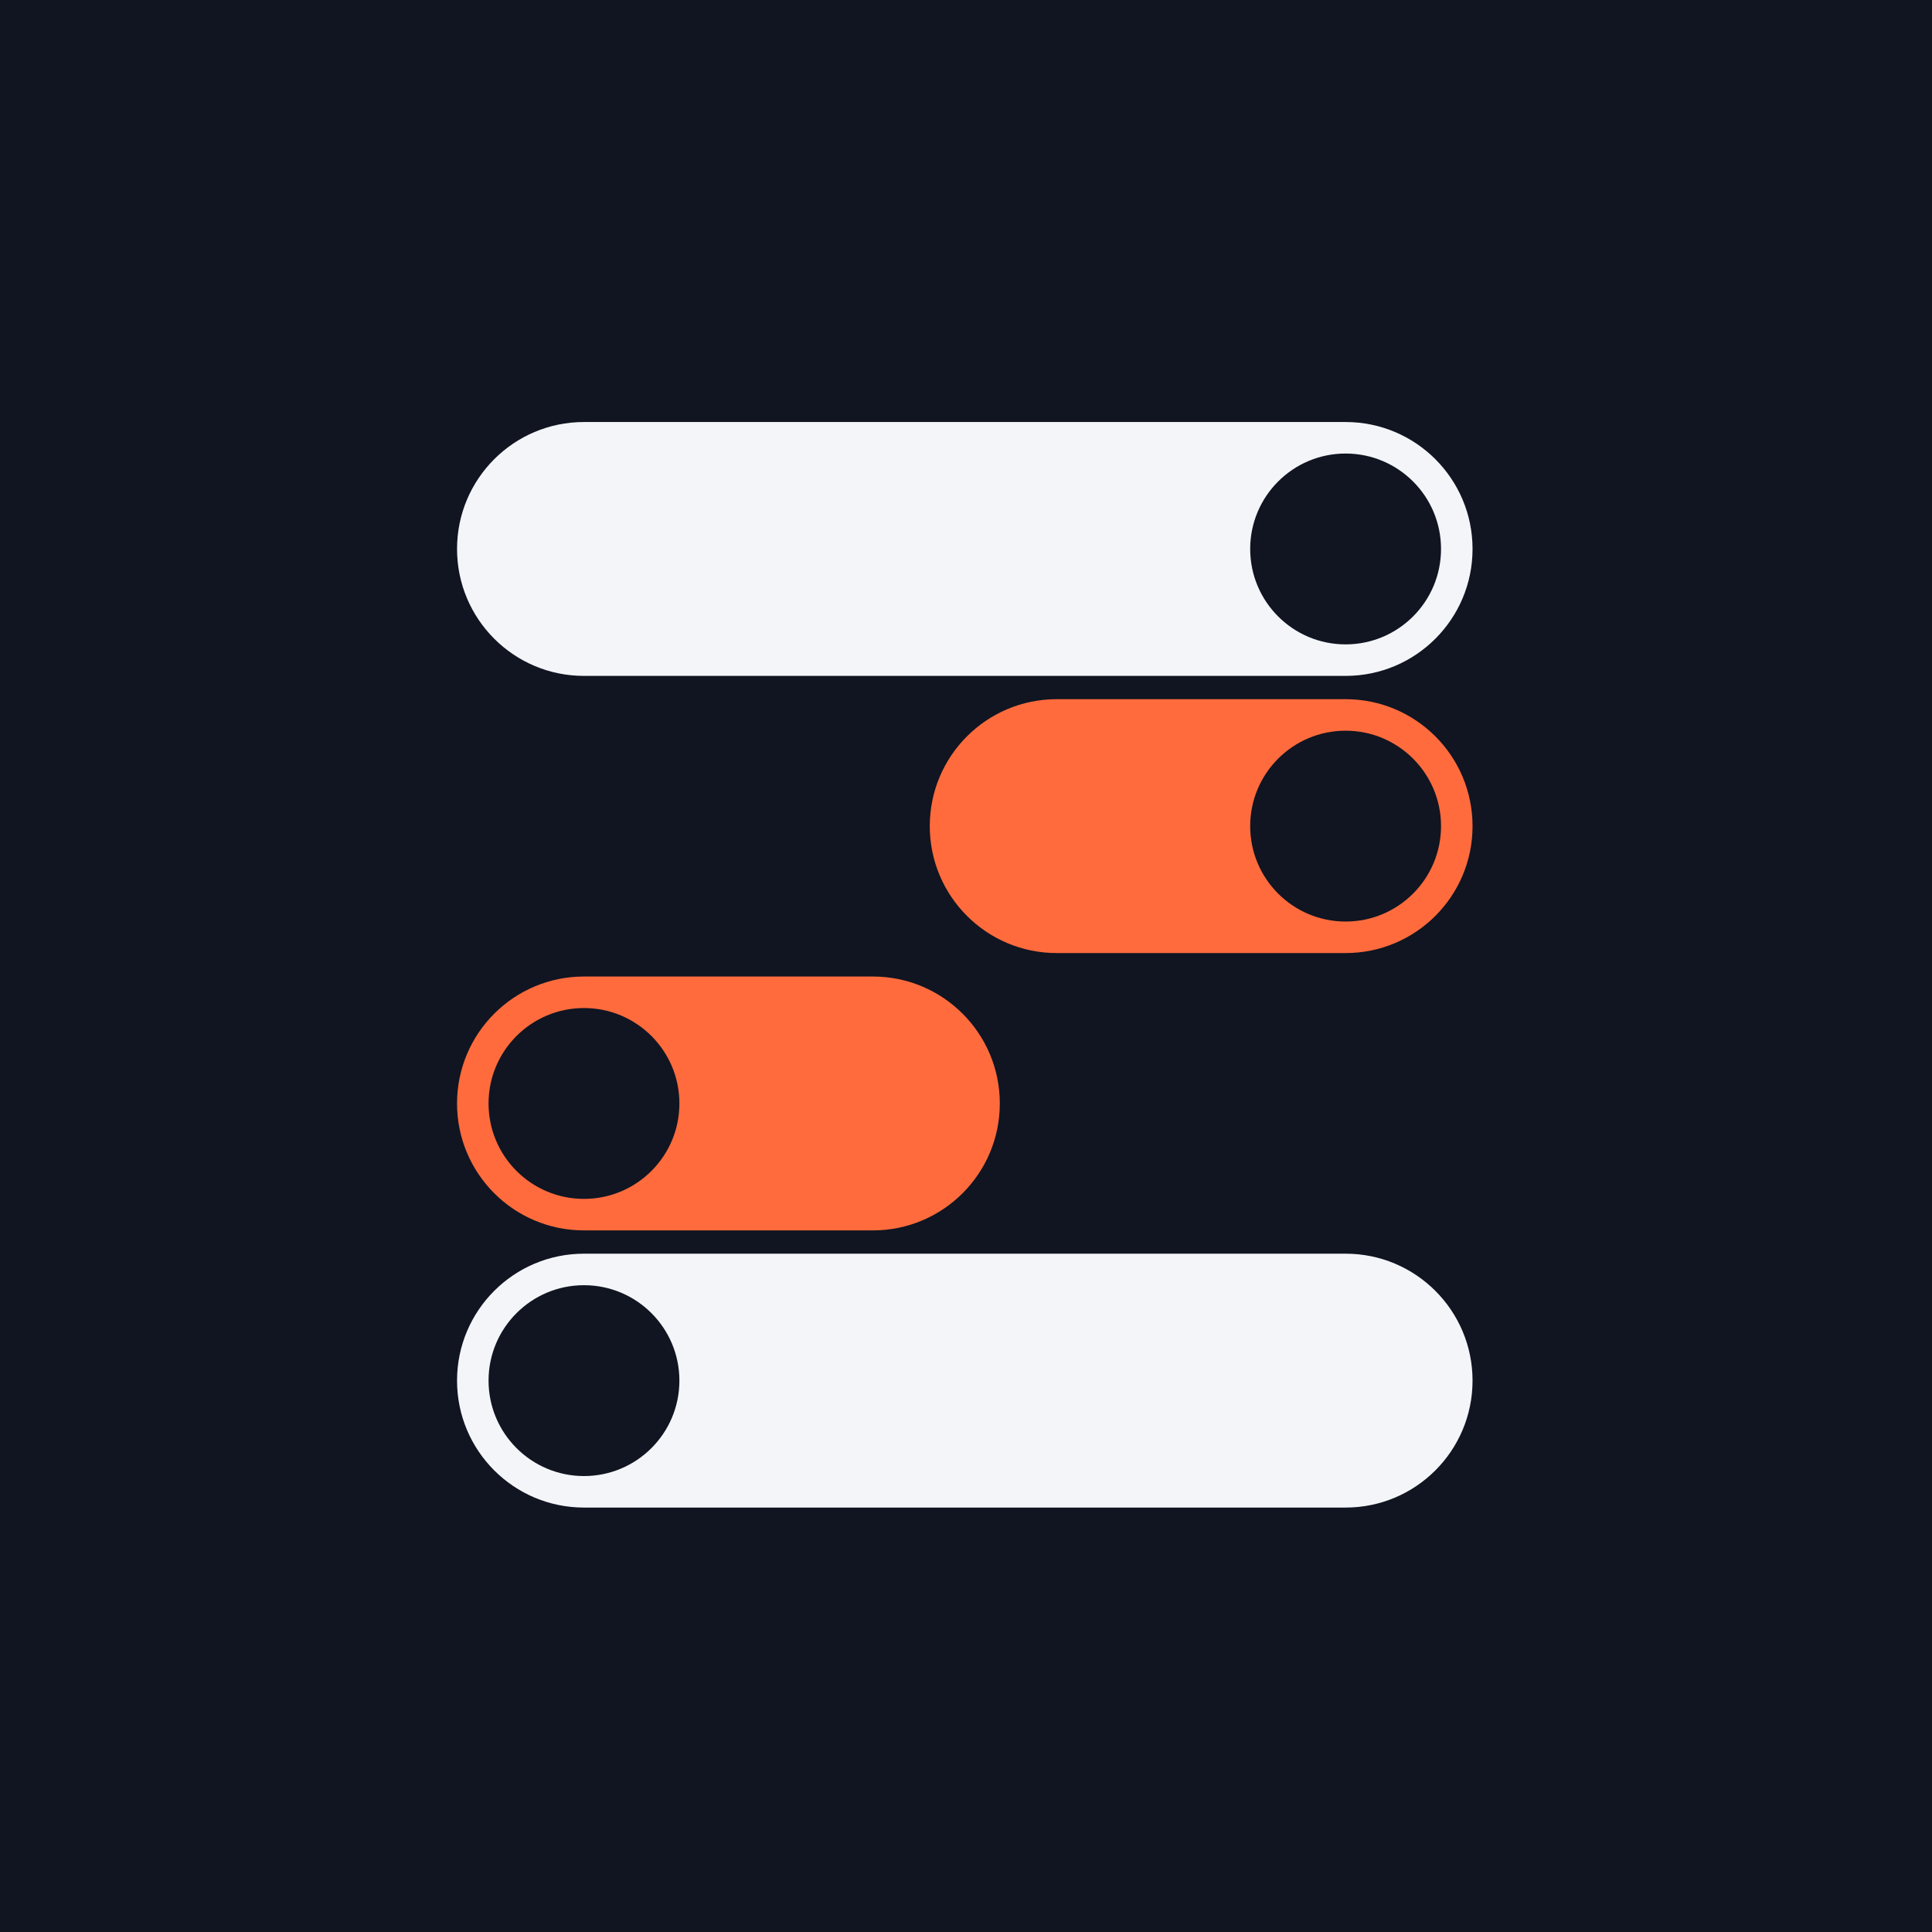
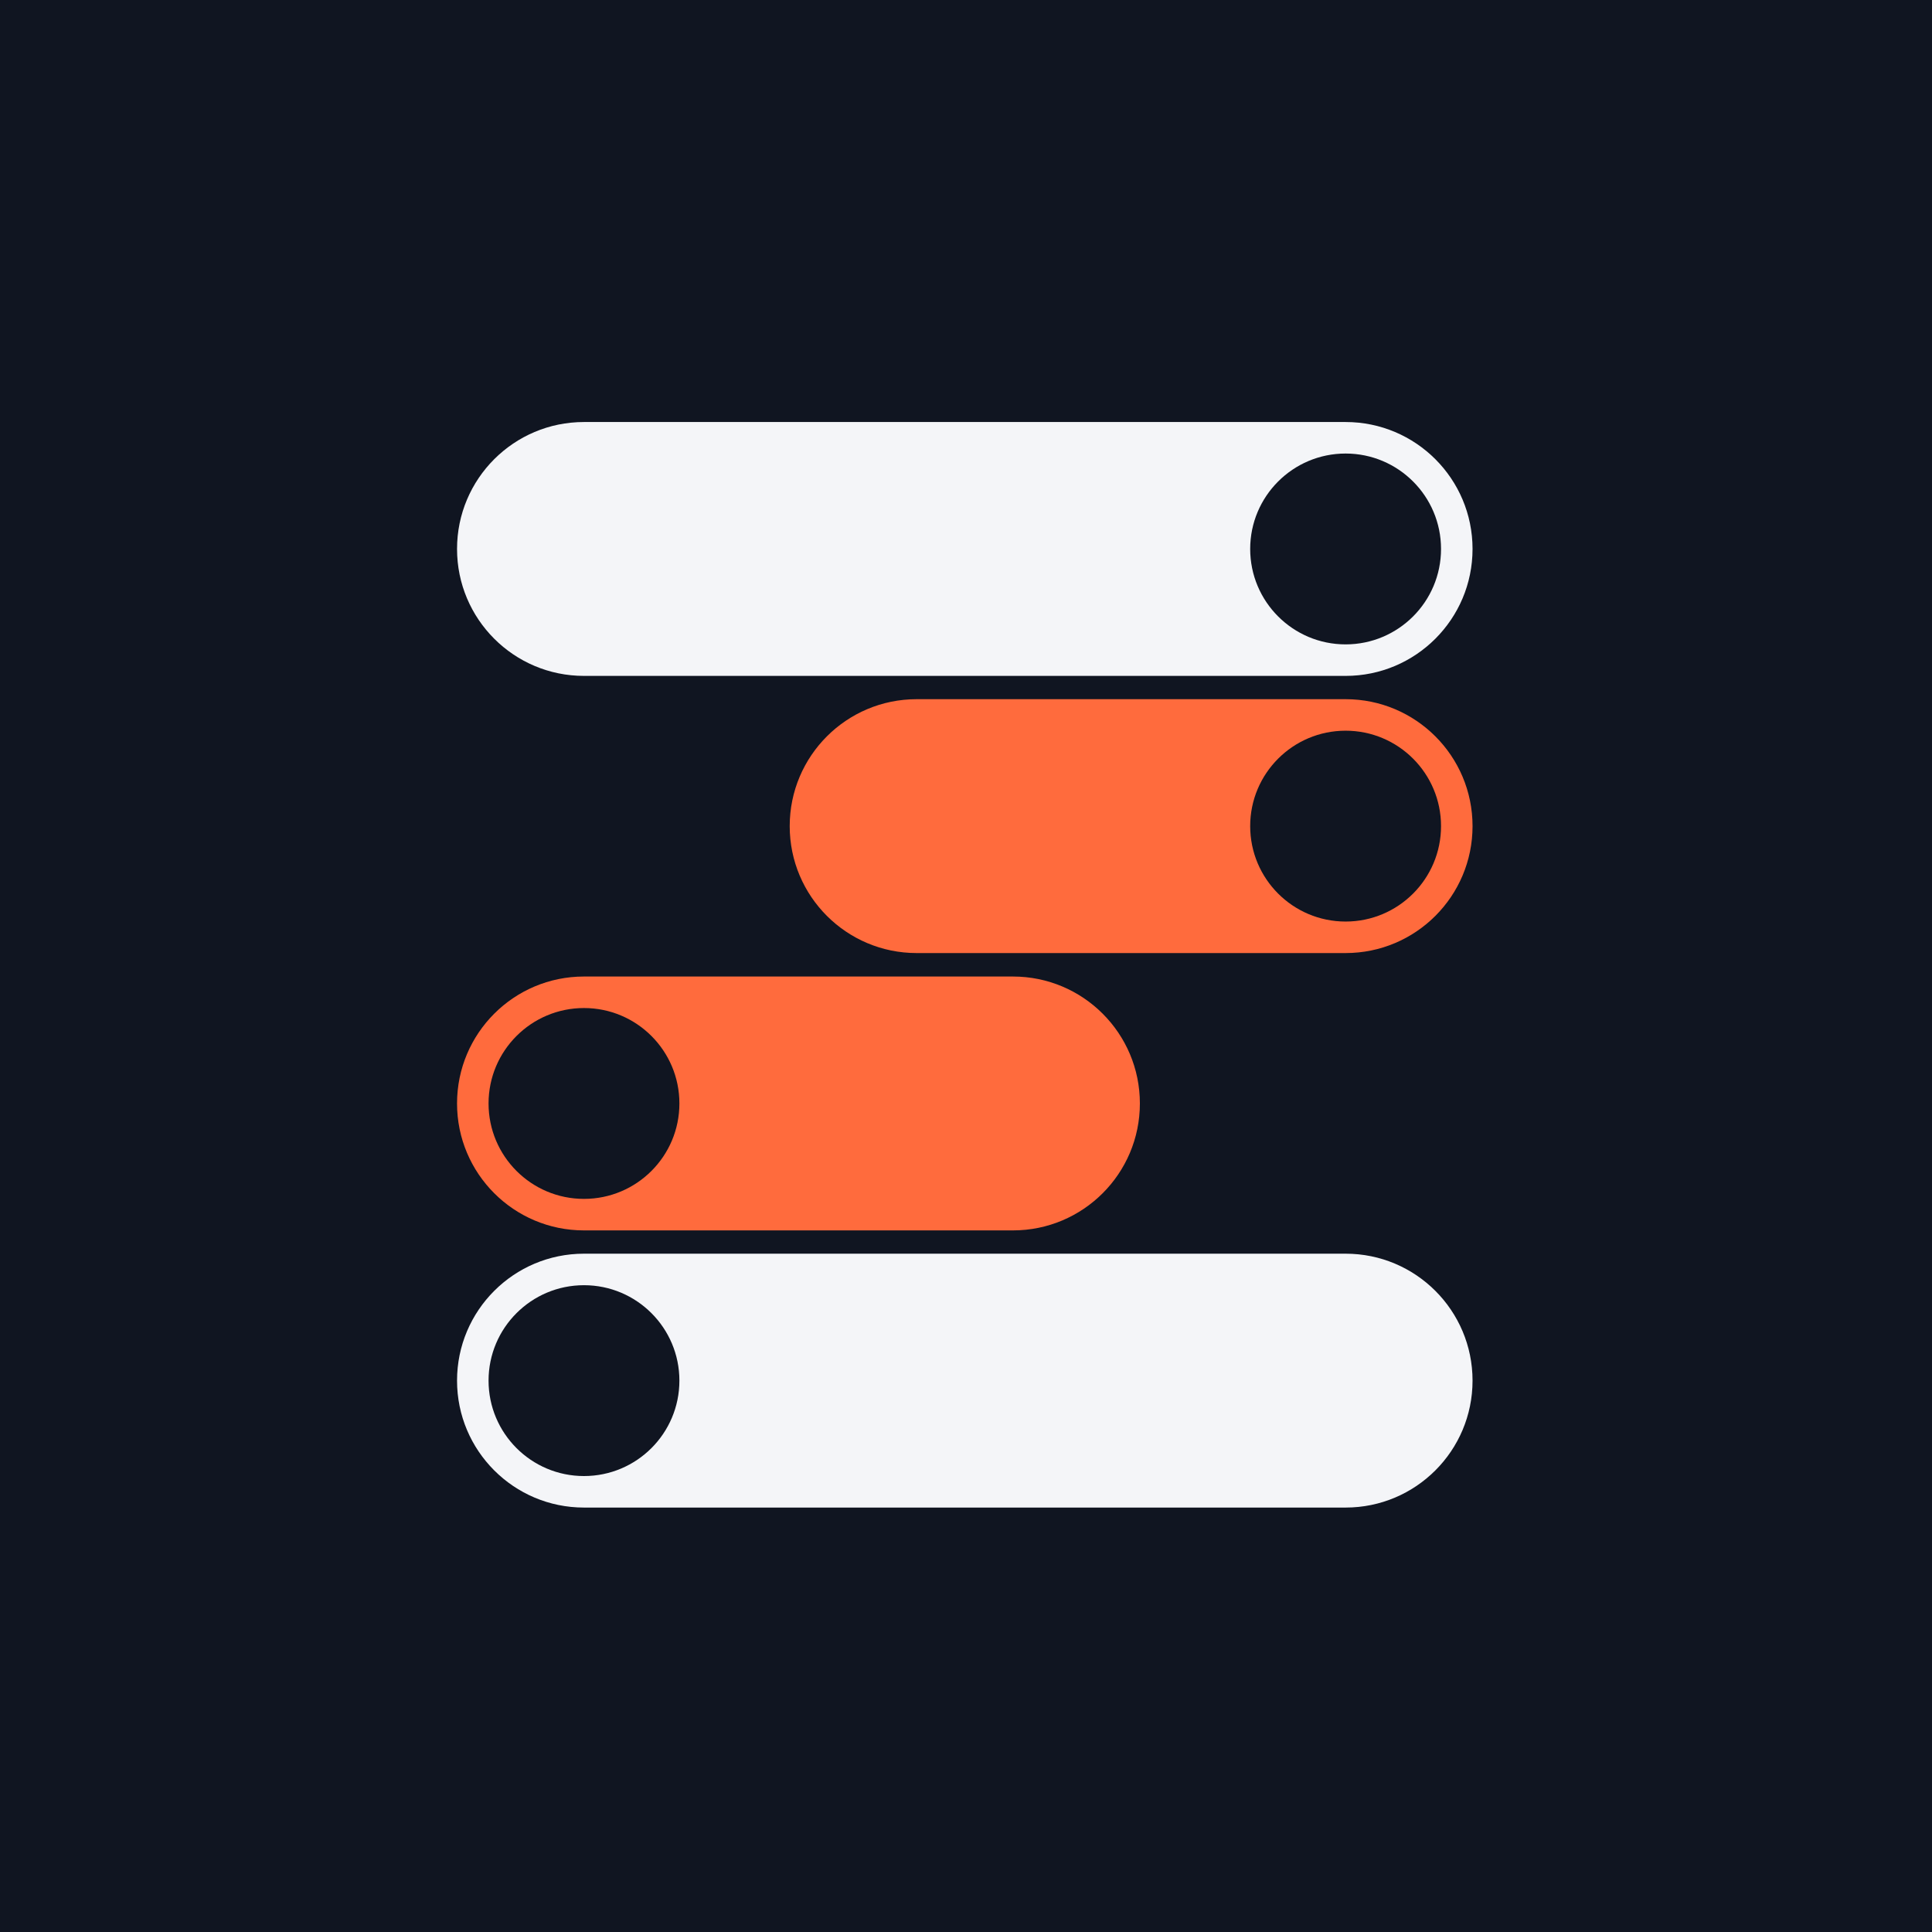
<svg xmlns="http://www.w3.org/2000/svg" width="64" height="64" viewBox="0 0 64 64">
  <rect width="64" height="64" rx="0" fill="#101521" />
  <mask id="f">
    <rect width="64" height="64" fill="#fff" />
    <circle cx="53.75" cy="8.25" r="5.45" fill="#000" />
    <circle cx="53.75" cy="24.08" r="5.45" fill="#000" />
    <circle cx="10.25" cy="39.92" r="5.45" fill="#000" />
    <circle cx="10.25" cy="55.75" r="5.45" fill="#000" />
  </mask>
  <g mask="url(#f)" transform="translate(13.4 13.4) scale(0.58)">
    <rect x="3" y="1.00" width="58" height="14.5" rx="7.25" fill="#F4F5F8" />
-     <rect x="30" y="16.83" width="31" height="14.5" rx="7.25" fill="#FF6B3D" />
-     <rect x="3" y="32.67" width="31" height="14.5" rx="7.25" fill="#FF6B3D" />
+     <rect x="22" y="16.83" width="39" height="14.5" rx="7.25" fill="#FF6B3D" />
+     <rect x="3" y="32.67" width="39" height="14.5" rx="7.25" fill="#FF6B3D" />
    <rect x="3" y="48.50" width="58" height="14.5" rx="7.25" fill="#F4F5F8" />
  </g>
</svg>
